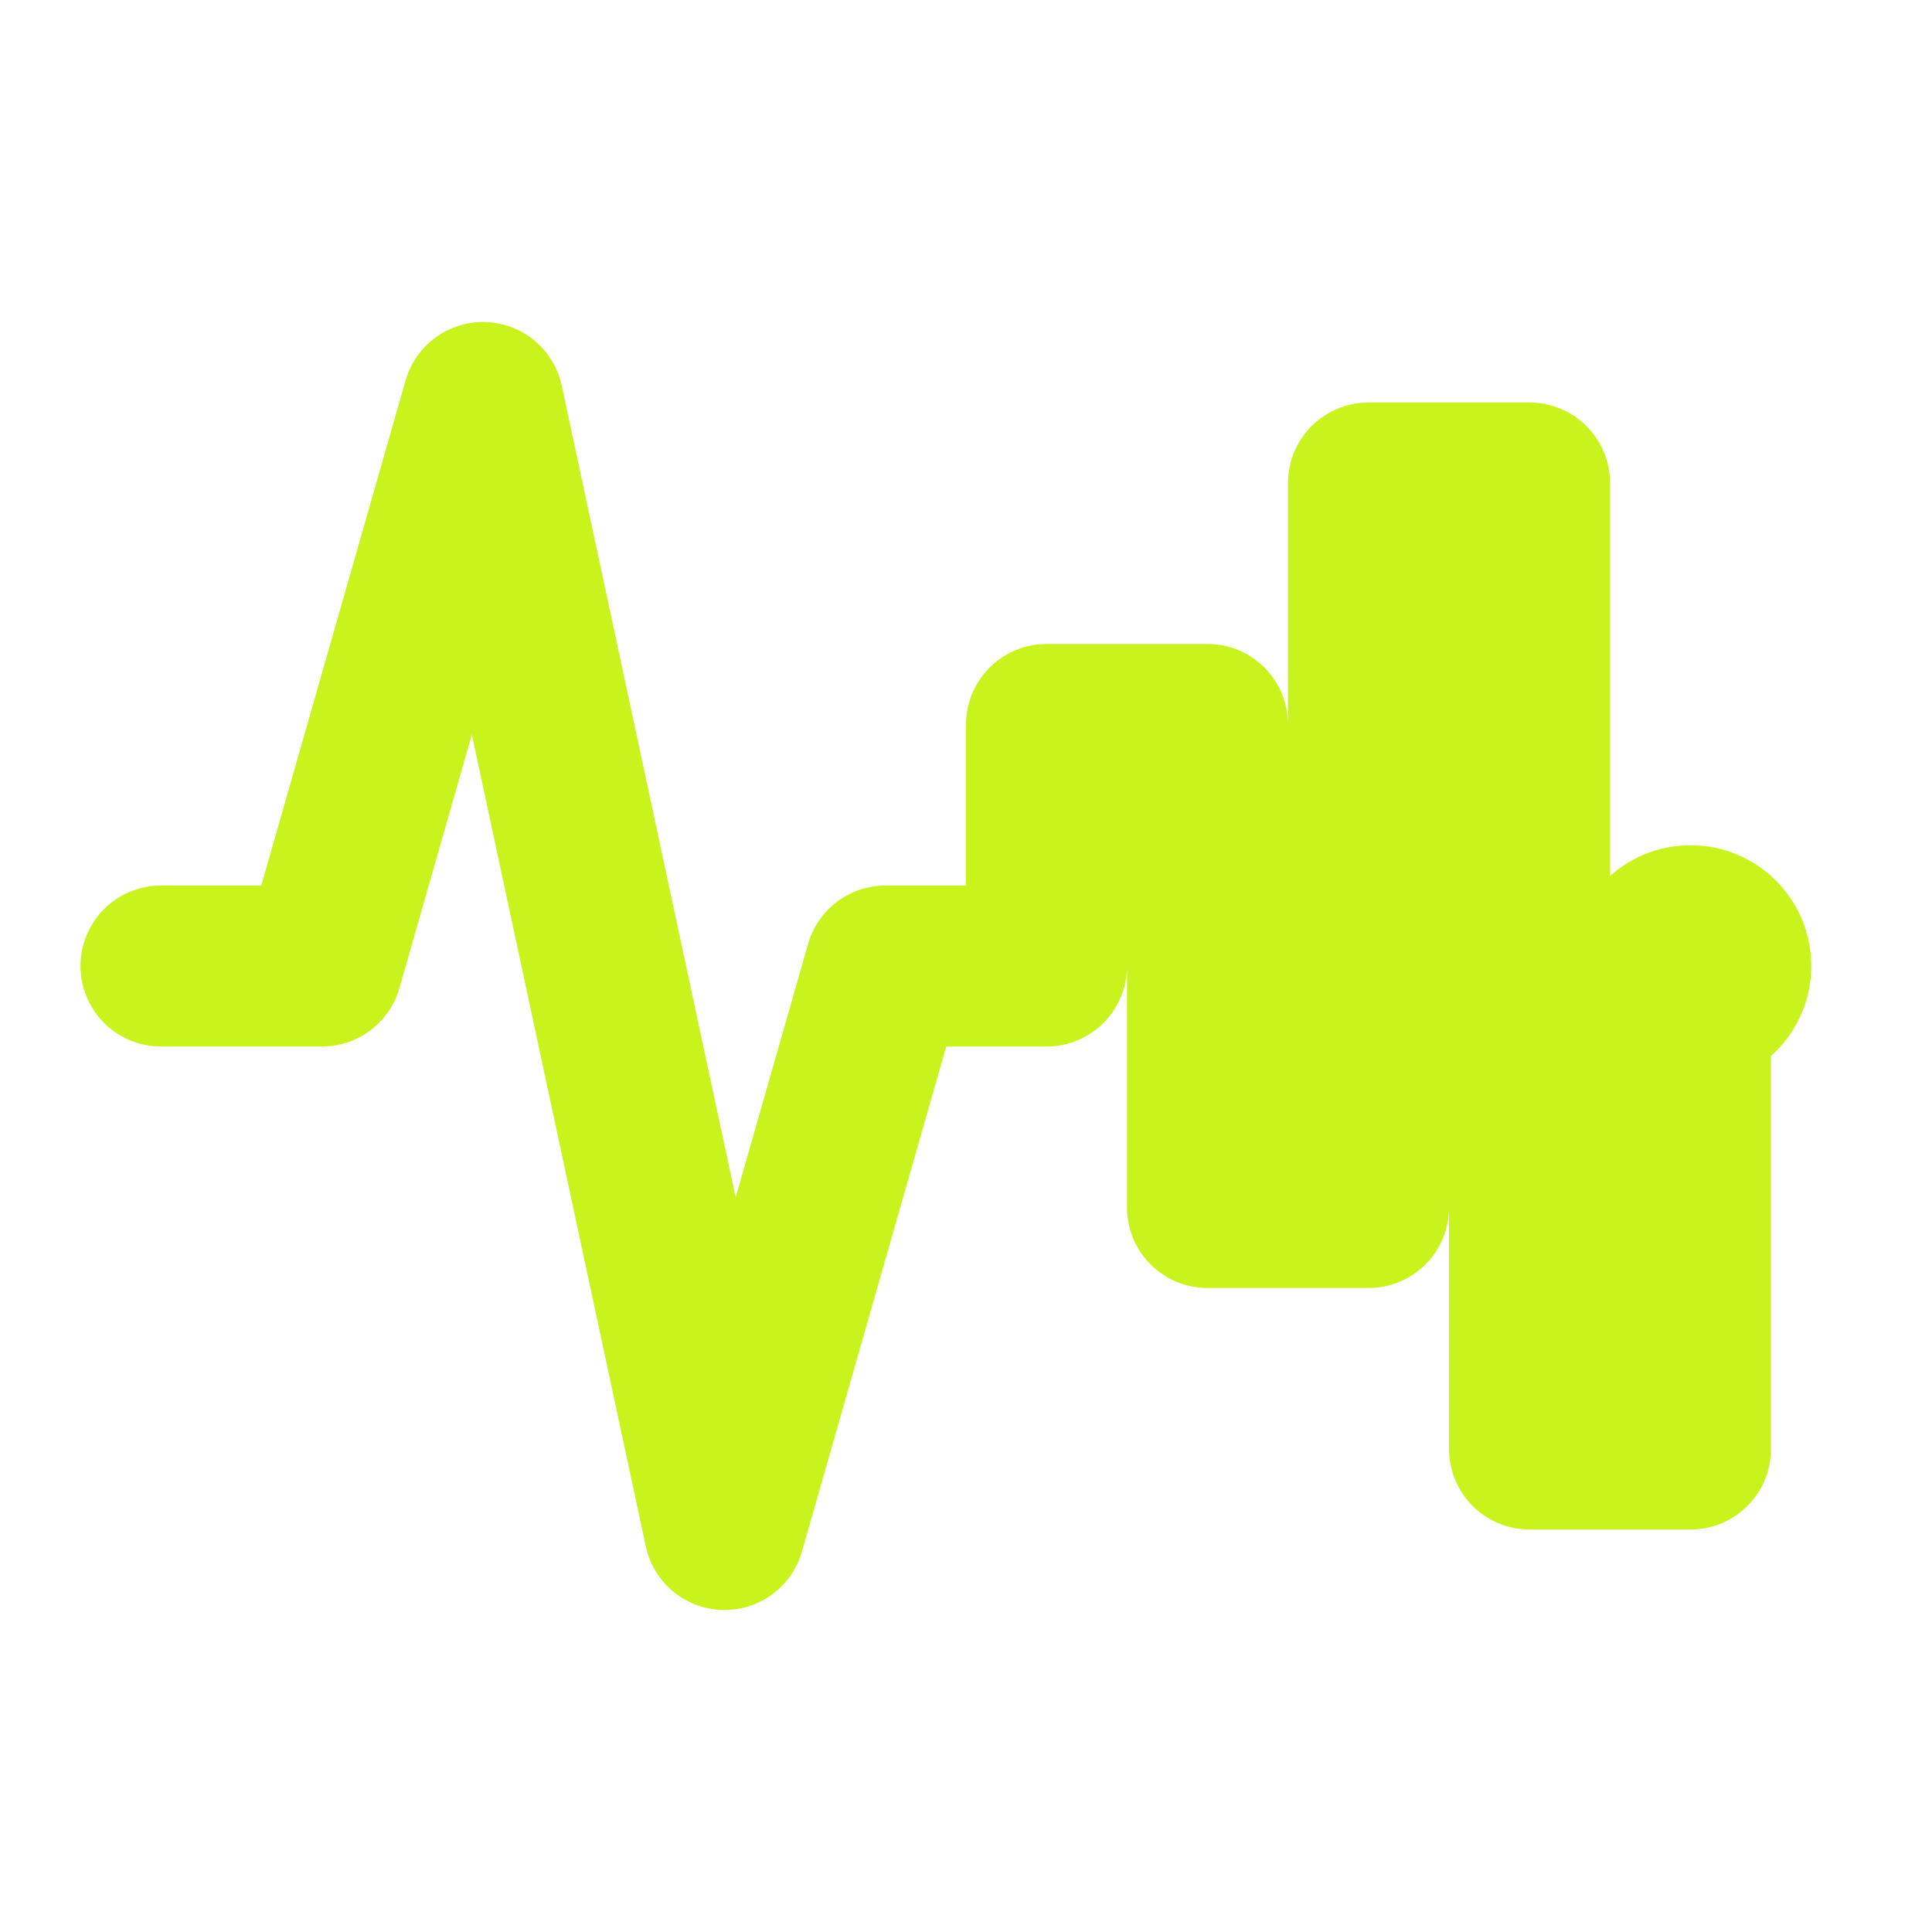
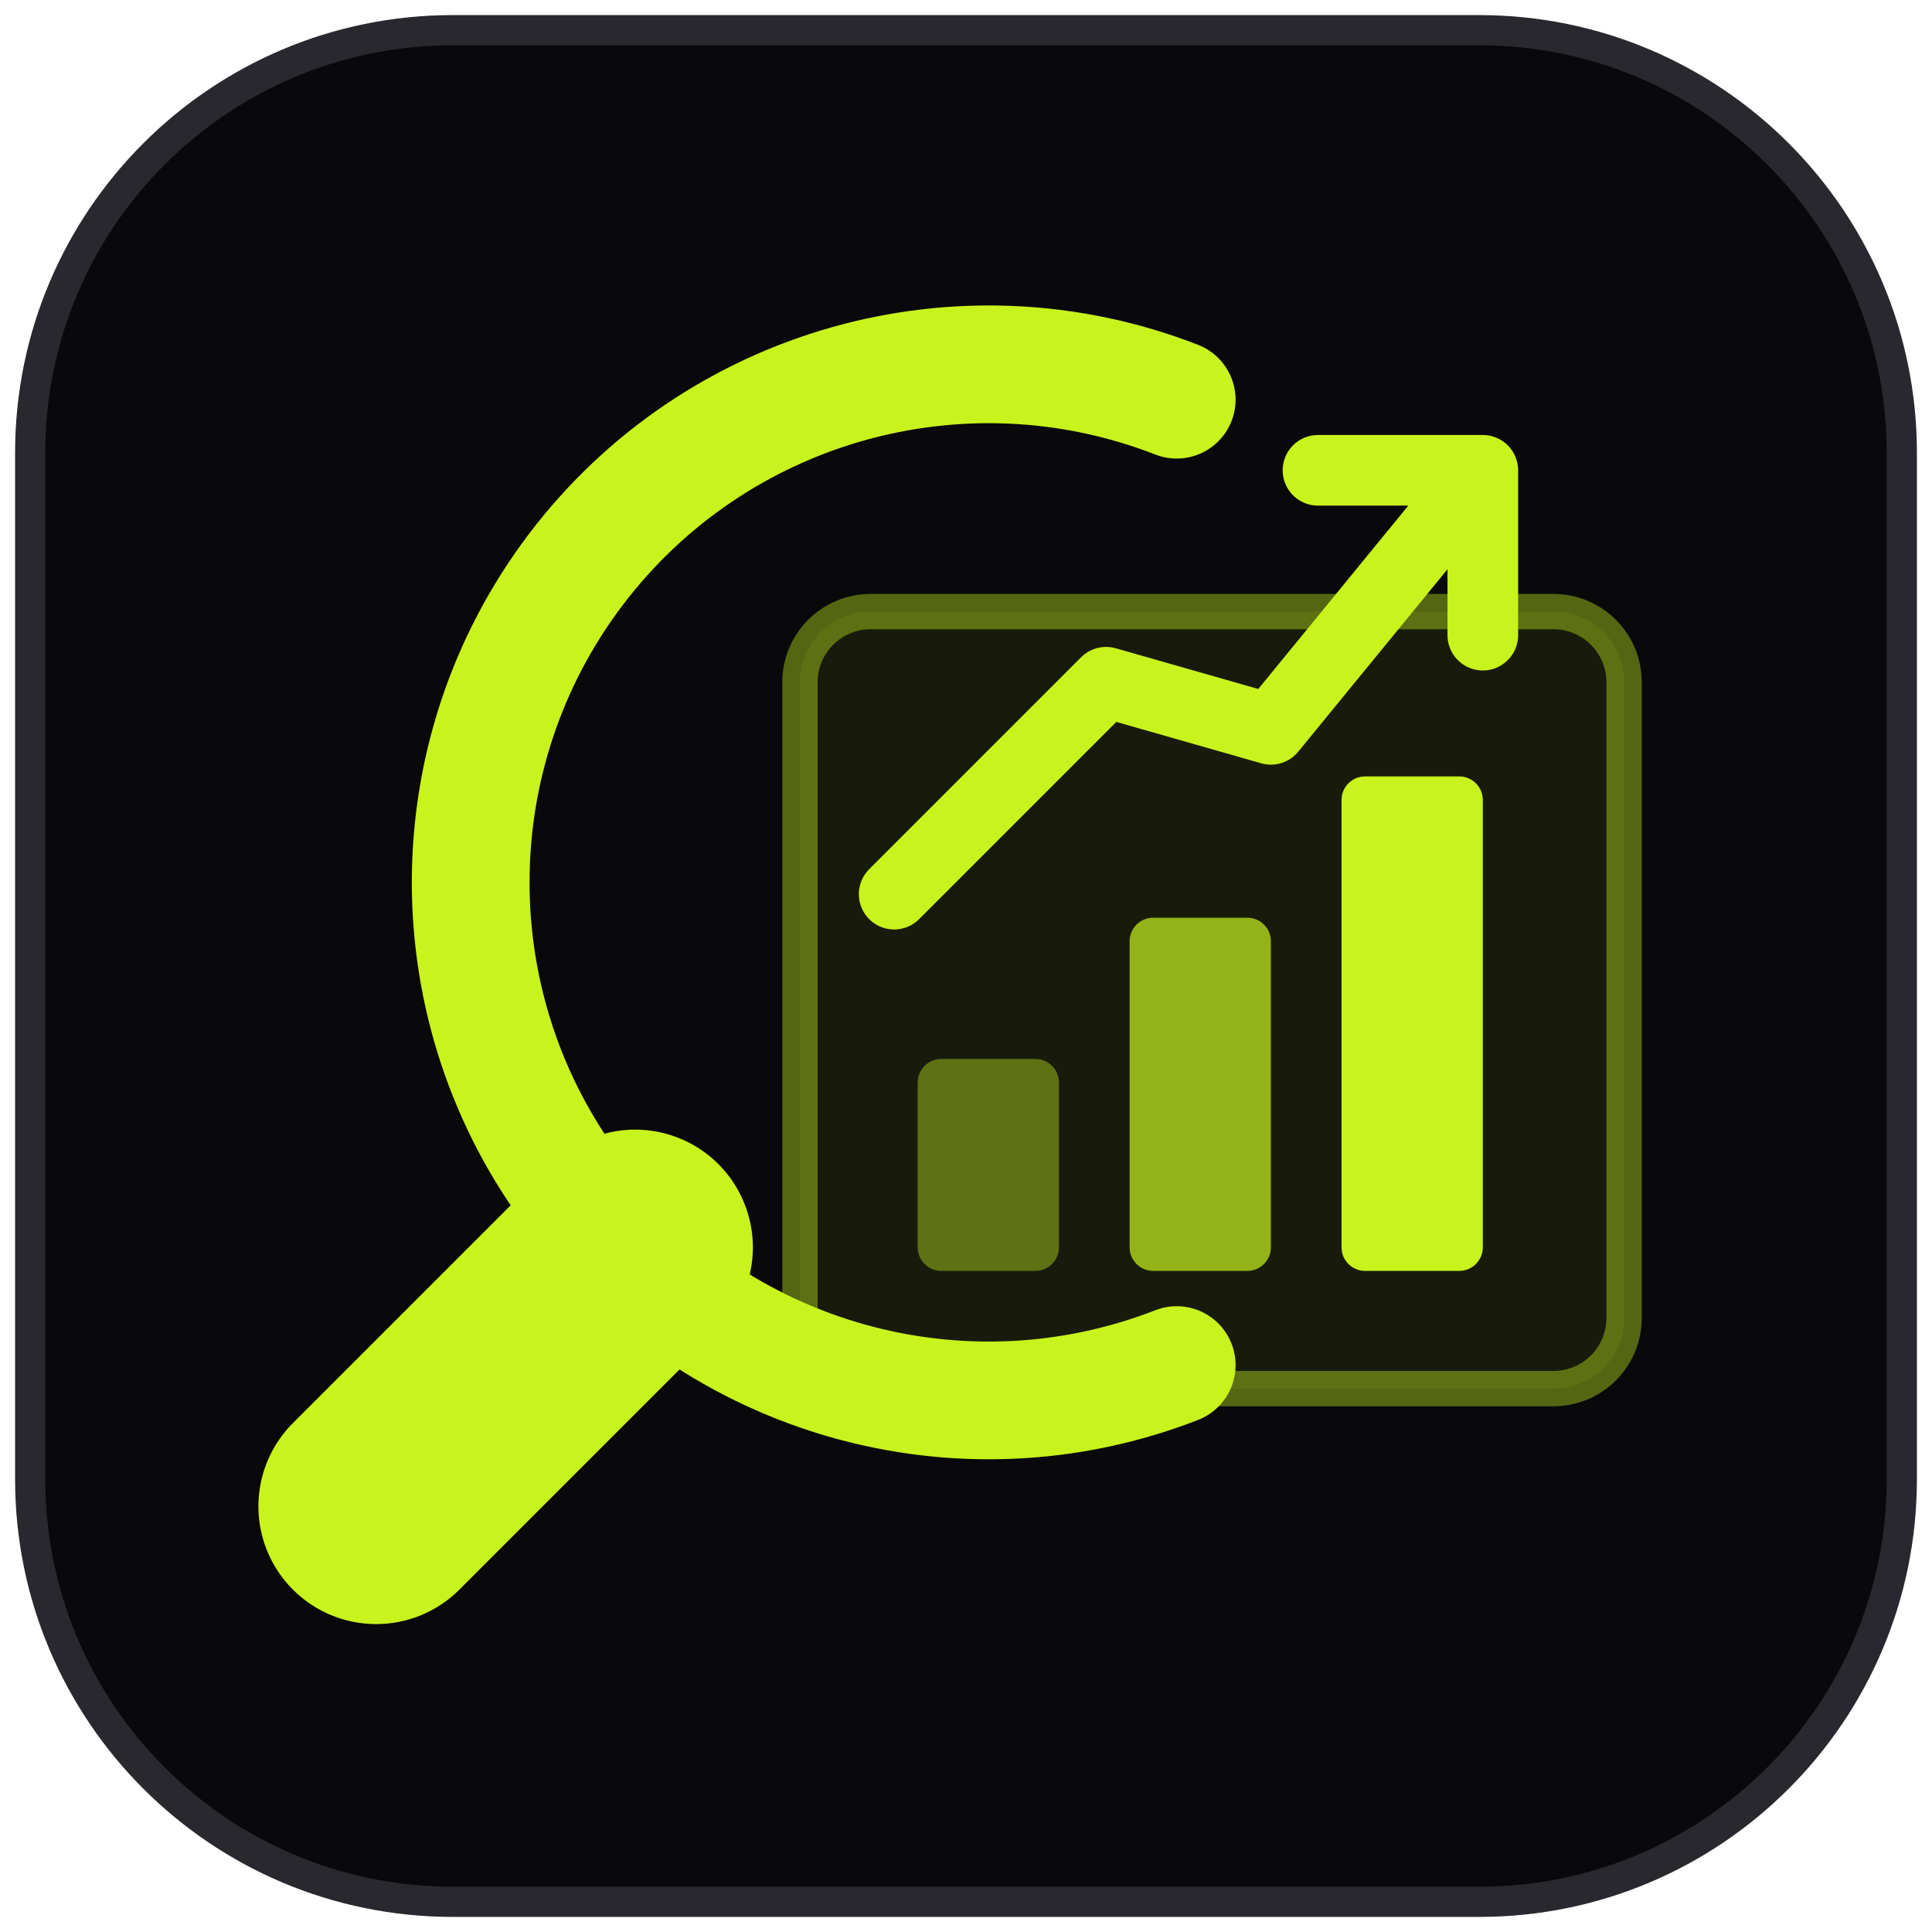
- <svg xmlns="http://www.w3.org/2000/svg" viewBox="0 0 24 24" fill="none">
-   <path d="M2 12h2l2-7 3 14 2-7h2v-3h2v6h2v-9h2v12h2v-5" stroke="#c9f31d" stroke-width="2" stroke-linecap="round" stroke-linejoin="round" />
-   <circle cx="21" cy="12" r="1.5" fill="#c9f31d" />
+ <svg xmlns="http://www.w3.org/2000/svg" viewBox="0 0 64 64">
+   <rect x="1" y="1" width="62" height="62" rx="14" fill="#09090b" stroke="#28282e" />
+   <g transform="translate(7 7) scale(.78)" fill="none">
+     <path d="M41 8a22 22 0 1 0 0 41" stroke="#c9f31d" stroke-width="5" stroke-linecap="round" />
+     <path d="M18 44 7 55" stroke="#c9f31d" stroke-width="10" stroke-linecap="round" />
+     <path d="M17 46 8 55" stroke="#c9f31d" stroke-width="3" stroke-linecap="round" opacity=".3" />
+     <rect x="25" y="17" width="35" height="33" rx="3" fill="#c9f31d" fill-opacity=".08" stroke="#c9f31d" stroke-opacity=".4" stroke-width="1.5" />
+     <rect x="30" y="36" width="6" height="9" rx="1" fill="#c9f31d" opacity=".4" />
+     <rect x="39" y="30" width="6" height="15" rx="1" fill="#c9f31d" opacity=".7" />
+     <rect x="48" y="24" width="6" height="21" rx="1" fill="#c9f31d" />
+     <path d="m29 29 9-9 7 2 9-11m-7 0h7v7" stroke="#c9f31d" stroke-width="3" stroke-linecap="round" stroke-linejoin="round" />
+   </g>
</svg>
